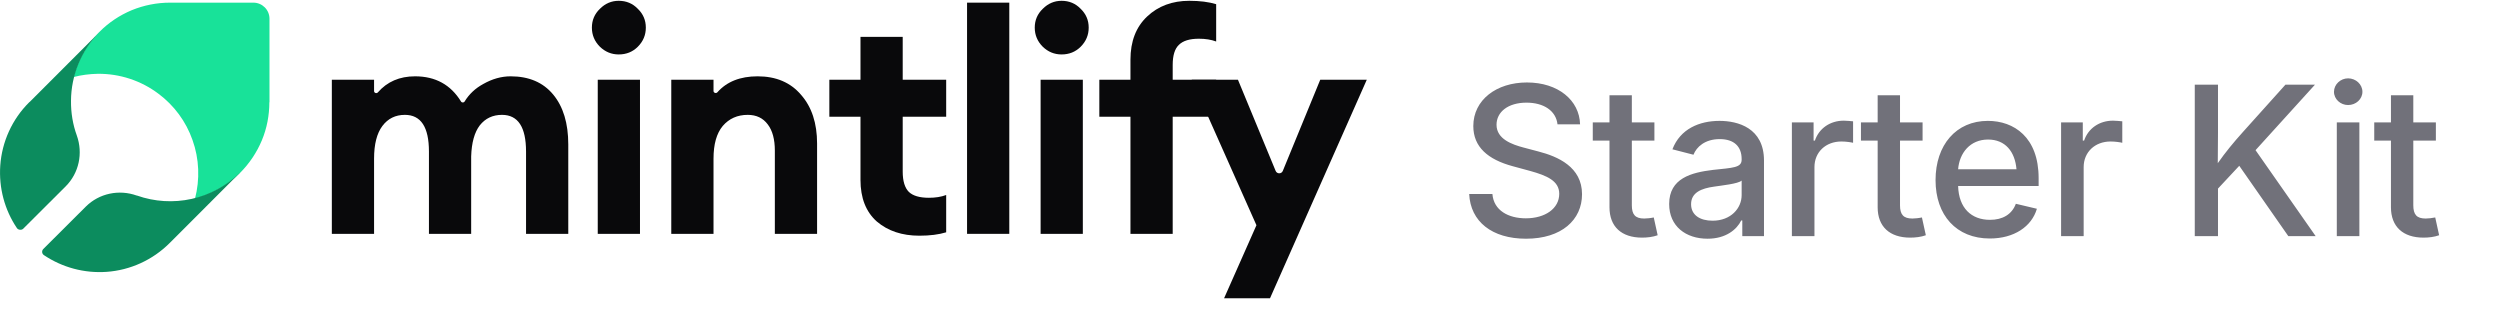
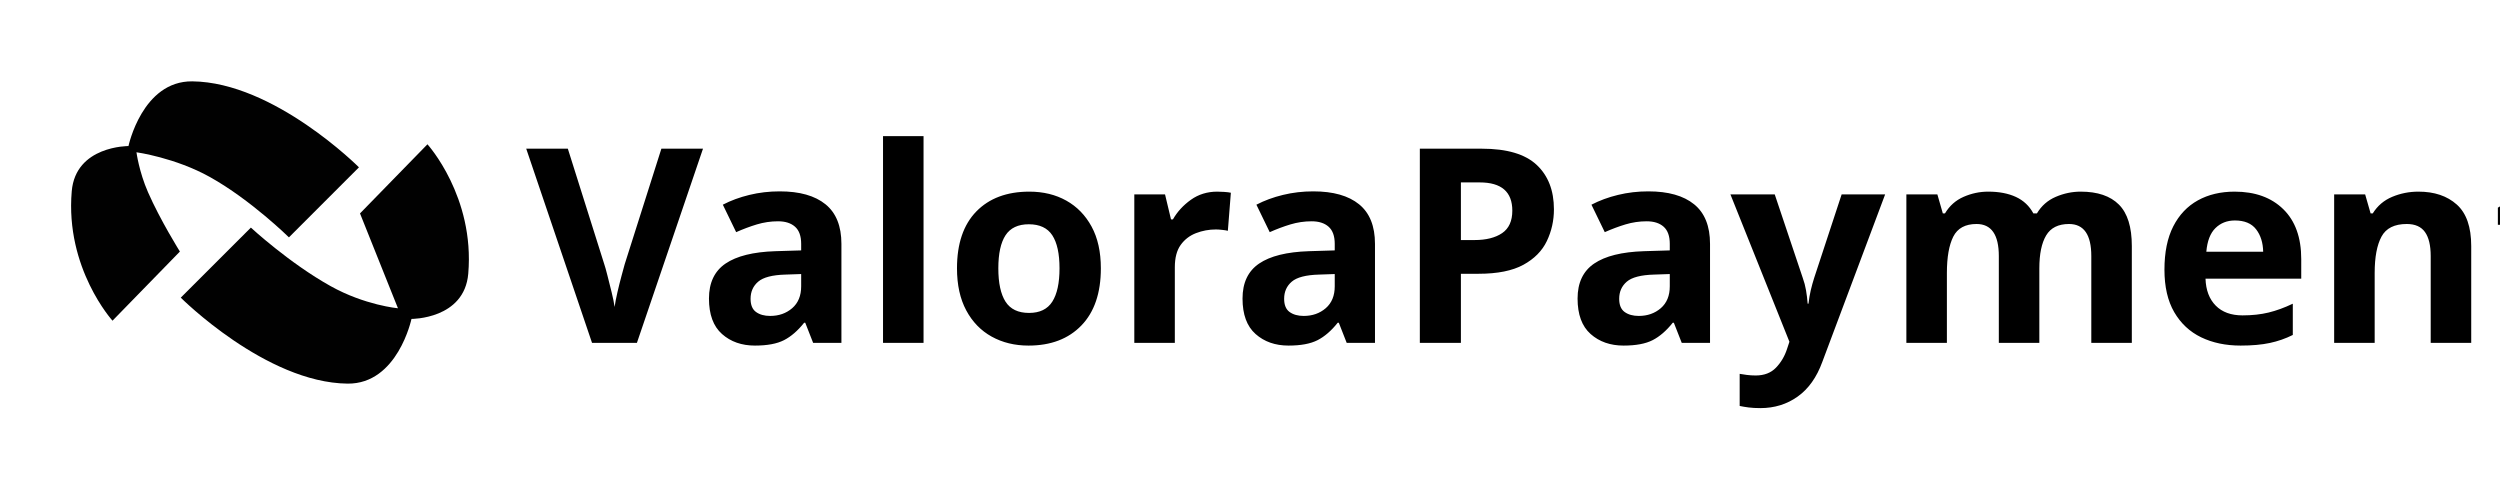
- <svg xmlns="http://www.w3.org/2000/svg" width="180" height="23" viewBox="0 0 180 23" fill="none">
-   <path d="M91.44 21.476H88.133L90.464 16.216L85.802 5.74H89.132L91.847 12.307C91.943 12.536 92.268 12.536 92.362 12.306L95.058 5.74H98.409L91.44 21.476Z" fill="#09090B" />
-   <path d="M81.393 16.837V8.403H79.152V5.74H81.393V4.297C81.393 2.98 81.792 1.944 82.592 1.19C83.391 0.435 84.404 0.058 85.633 0.058C86.387 0.058 87.031 0.139 87.564 0.302V2.988C87.208 2.854 86.794 2.788 86.32 2.788C85.655 2.788 85.174 2.936 84.878 3.232C84.582 3.513 84.434 3.994 84.434 4.674V5.74H87.564V8.403H84.434V16.837H81.393Z" fill="#09090B" />
-   <path d="M76.433 3.92C75.915 3.92 75.463 3.735 75.079 3.365C74.694 2.98 74.502 2.521 74.502 1.989C74.502 1.456 74.694 1.005 75.079 0.635C75.463 0.25 75.915 0.058 76.433 0.058C76.98 0.058 77.438 0.25 77.809 0.635C78.193 1.005 78.386 1.456 78.386 1.989C78.386 2.521 78.193 2.98 77.809 3.365C77.438 3.735 76.98 3.92 76.433 3.92ZM74.924 16.837V5.74H77.964V16.837H74.924Z" fill="#09090B" />
-   <path d="M69.628 16.837V0.191H72.669V16.837H69.628Z" fill="#09090B" />
-   <path d="M66.194 16.97C64.951 16.97 63.93 16.63 63.131 15.949C62.347 15.254 61.955 14.255 61.955 12.953V8.403H59.713V5.74H61.955V2.655H64.995V5.74H68.125V8.403H64.995V12.354C64.995 13.034 65.143 13.523 65.439 13.819C65.735 14.1 66.216 14.24 66.882 14.24C67.355 14.24 67.769 14.174 68.125 14.04V16.726C67.592 16.889 66.948 16.97 66.194 16.97Z" fill="#09090B" />
-   <path d="M48.332 16.837V5.74H51.373V6.551C51.373 6.688 51.559 6.748 51.65 6.646C52.328 5.879 53.293 5.495 54.546 5.495C55.878 5.495 56.921 5.939 57.676 6.827C58.445 7.7 58.83 8.869 58.83 10.334V16.837H55.789V10.844C55.789 10.03 55.619 9.402 55.279 8.958C54.939 8.499 54.458 8.27 53.836 8.27C53.096 8.27 52.497 8.536 52.038 9.069C51.594 9.601 51.373 10.386 51.373 11.421V16.837H48.332Z" fill="#09090B" />
-   <path d="M44.547 3.92C44.029 3.92 43.578 3.735 43.193 3.365C42.809 2.98 42.616 2.521 42.616 1.989C42.616 1.456 42.809 1.005 43.193 0.635C43.578 0.25 44.029 0.058 44.547 0.058C45.095 0.058 45.553 0.25 45.923 0.635C46.308 1.005 46.5 1.456 46.5 1.989C46.5 2.521 46.308 2.98 45.923 3.365C45.553 3.735 45.095 3.92 44.547 3.92ZM43.038 16.837V5.74H46.079V16.837H43.038Z" fill="#09090B" />
-   <path d="M37.875 16.837V10.911C37.875 9.15 37.298 8.27 36.144 8.27C35.478 8.27 34.945 8.521 34.546 9.024C34.161 9.527 33.954 10.275 33.924 11.266V16.837H30.884V10.911C30.884 9.15 30.306 8.27 29.152 8.27C28.472 8.27 27.932 8.536 27.532 9.069C27.133 9.601 26.933 10.386 26.933 11.421V16.837H23.892V5.74H26.933V6.559C26.933 6.695 27.116 6.755 27.206 6.652C27.878 5.881 28.771 5.495 29.885 5.495C31.349 5.495 32.452 6.1 33.193 7.309C33.252 7.404 33.395 7.403 33.454 7.307C33.774 6.78 34.219 6.361 34.79 6.05C35.441 5.68 36.099 5.495 36.765 5.495C38.082 5.495 39.103 5.932 39.828 6.805C40.553 7.678 40.916 8.876 40.916 10.4V16.837H37.875Z" fill="#09090B" />
-   <path d="M19.403 7.362V1.35C19.403 0.705 18.879 0.191 18.244 0.191H12.235C11.291 0.191 10.357 0.378 9.487 0.733C8.618 1.098 7.824 1.621 7.16 2.295L7.114 2.341C6.235 3.23 5.609 4.333 5.291 5.548C5.861 5.399 6.45 5.324 7.039 5.314C8.609 5.296 10.151 5.801 11.403 6.745C12.534 7.586 13.394 8.746 13.861 10.083C14.347 11.438 14.403 12.916 14.039 14.309C15.244 13.991 16.356 13.364 17.244 12.486L17.291 12.439C17.954 11.775 18.487 10.98 18.851 10.111C19.216 9.241 19.393 8.306 19.393 7.362H19.403Z" fill="#18E299" />
-   <path d="M5.112 7.26C5.121 5.416 5.857 3.646 7.151 2.324L2.151 7.326C2.133 7.344 2.114 7.354 2.095 7.372C0.876 8.583 0.14 10.204 0.019 11.918C-0.092 13.52 0.327 15.103 1.22 16.426C1.306 16.552 1.537 16.593 1.667 16.472L4.73 13.417C5.689 12.458 5.987 11.033 5.531 9.757C5.242 8.965 5.103 8.117 5.112 7.26Z" fill="#0C8C5E" />
-   <path d="M17.262 12.44C16.303 13.38 15.102 14.032 13.799 14.321C12.486 14.61 11.127 14.526 9.861 14.079C9.861 14.079 9.851 14.079 9.842 14.079C8.567 13.622 7.142 13.921 6.183 14.871L3.12 17.926C2.99 18.056 3.009 18.27 3.167 18.373C4.489 19.258 6.072 19.686 7.673 19.574C9.386 19.453 10.997 18.717 12.216 17.497L12.263 17.451L17.262 12.449V12.44Z" fill="#0C8C5E" />
-   <text x="105" y="17" font-family="Inter, ui-sans-serif, system-ui, -apple-system, sans-serif" font-size="15" font-weight="500" fill="#71717A" letter-spacing="-0.01em">Starter Kit</text>
+ <svg xmlns="http://www.w3.org/2000/svg" version="1.2" viewBox="0 0 1287 253" width="1287" height="253">
+   <style>
+ 		tspan { white-space:pre } 
+ 		.s0 { fill: #010101 } 
+ 		.t1 { font-size: 140px;fill: #000000;font-weight: bold;font-family: "Satoshi" } 
+ 	</style>
+   <path id="Shape 4 copy" class="s0" d="m184.79 86.14l-36.05 36.05c0 0-19.59-19.29-40.62-31.03-17.97-10.03-37.87-12.77-37.87-12.77 0 0 1.31 9.98 5.93 20.53 6.3 14.4 16.43 30.58 16.43 30.58l-34.69 35.59c0 0-24.39-26.89-20.99-66.63 2.01-23.47 29.21-23.27 29.21-23.27 0 0 7.09-33.58 32.86-33.31 42.06 0.44 85.79 44.26 85.79 44.26zm-91.73 67.09l36.09-36.06c0 0 19.77 18.27 41.04 30.12 17.68 9.87 34.68 11.41 34.68 11.41l-19.54-48.83 34.72-35.59c0 0 24.41 26.89 21.01 66.62-2.01 23.48-29.23 23.28-29.23 23.28 0 0-7.1 33.58-32.89 33.31-42.1-0.44-85.88-44.26-85.88-44.26z" />
+   <text id="ValoraPayments" transform="translate(270.9,176.5)">
+     <tspan x="0" y="0" class="t1" dx="0 -4 -4 -4 -4 -4 -4 -4 -4 -4 -4 -4 -4 -4 -4">ValoraPayments
+ </tspan>
+   </text>
</svg>
